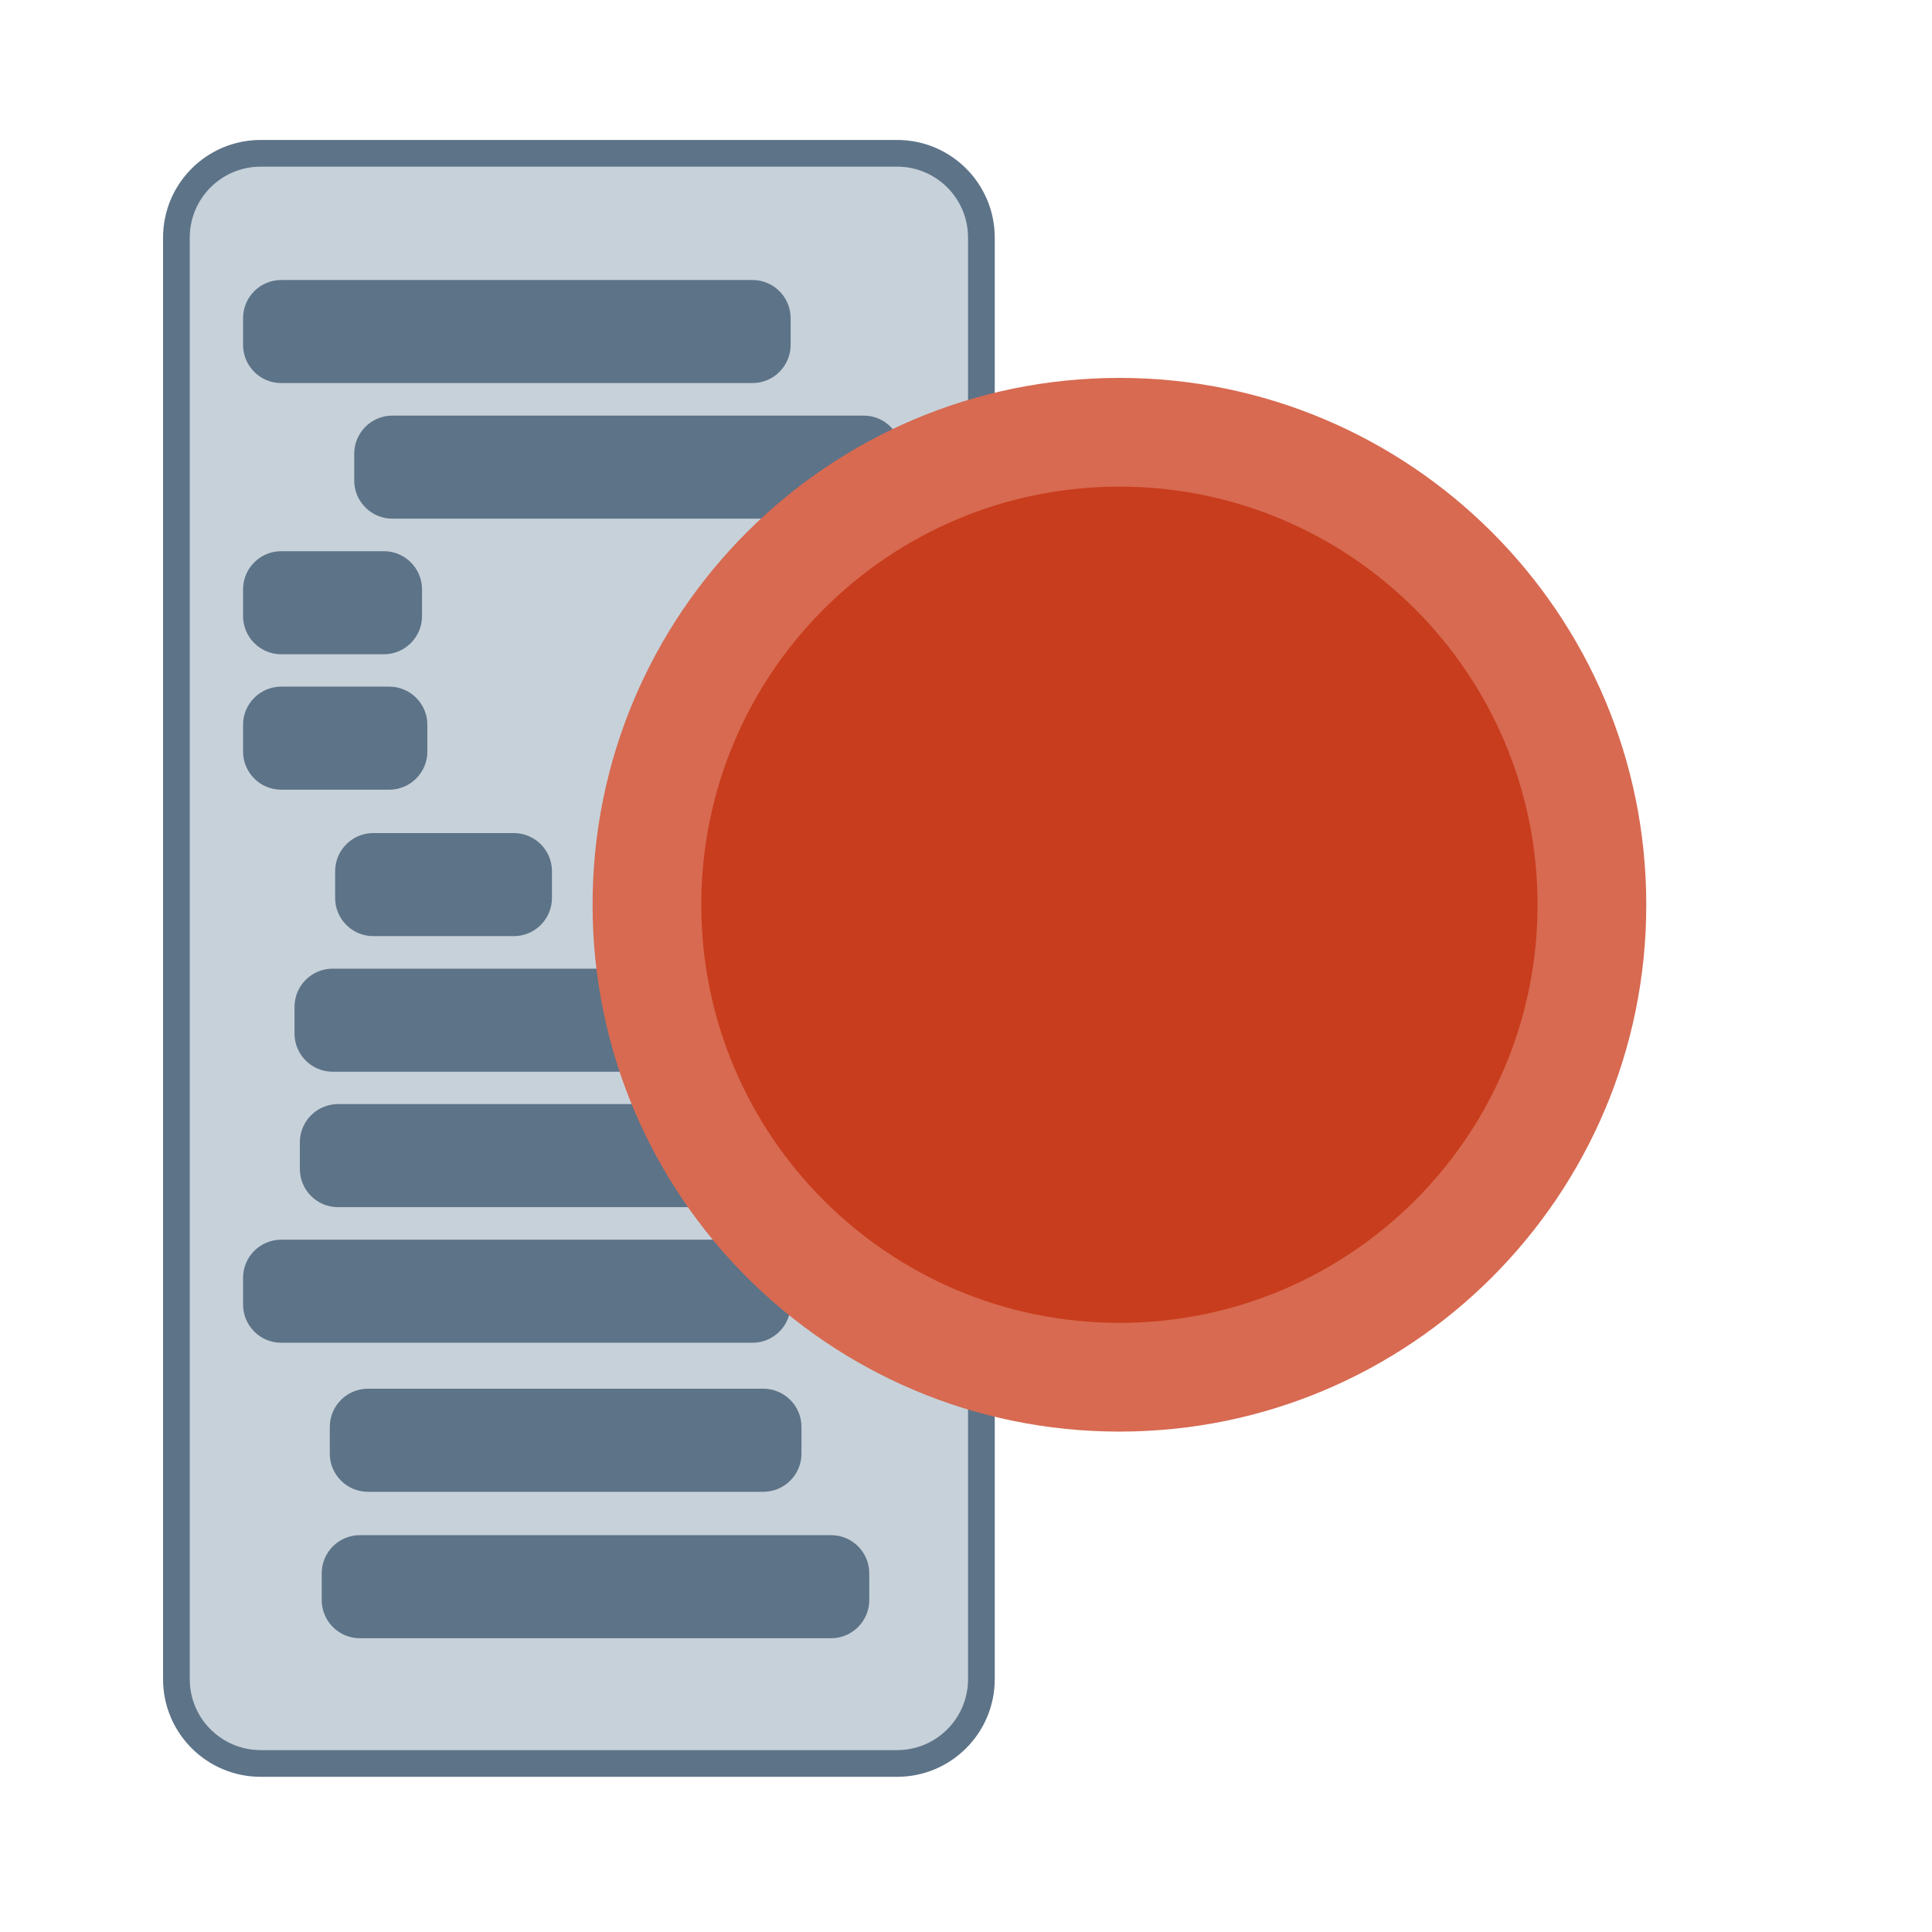
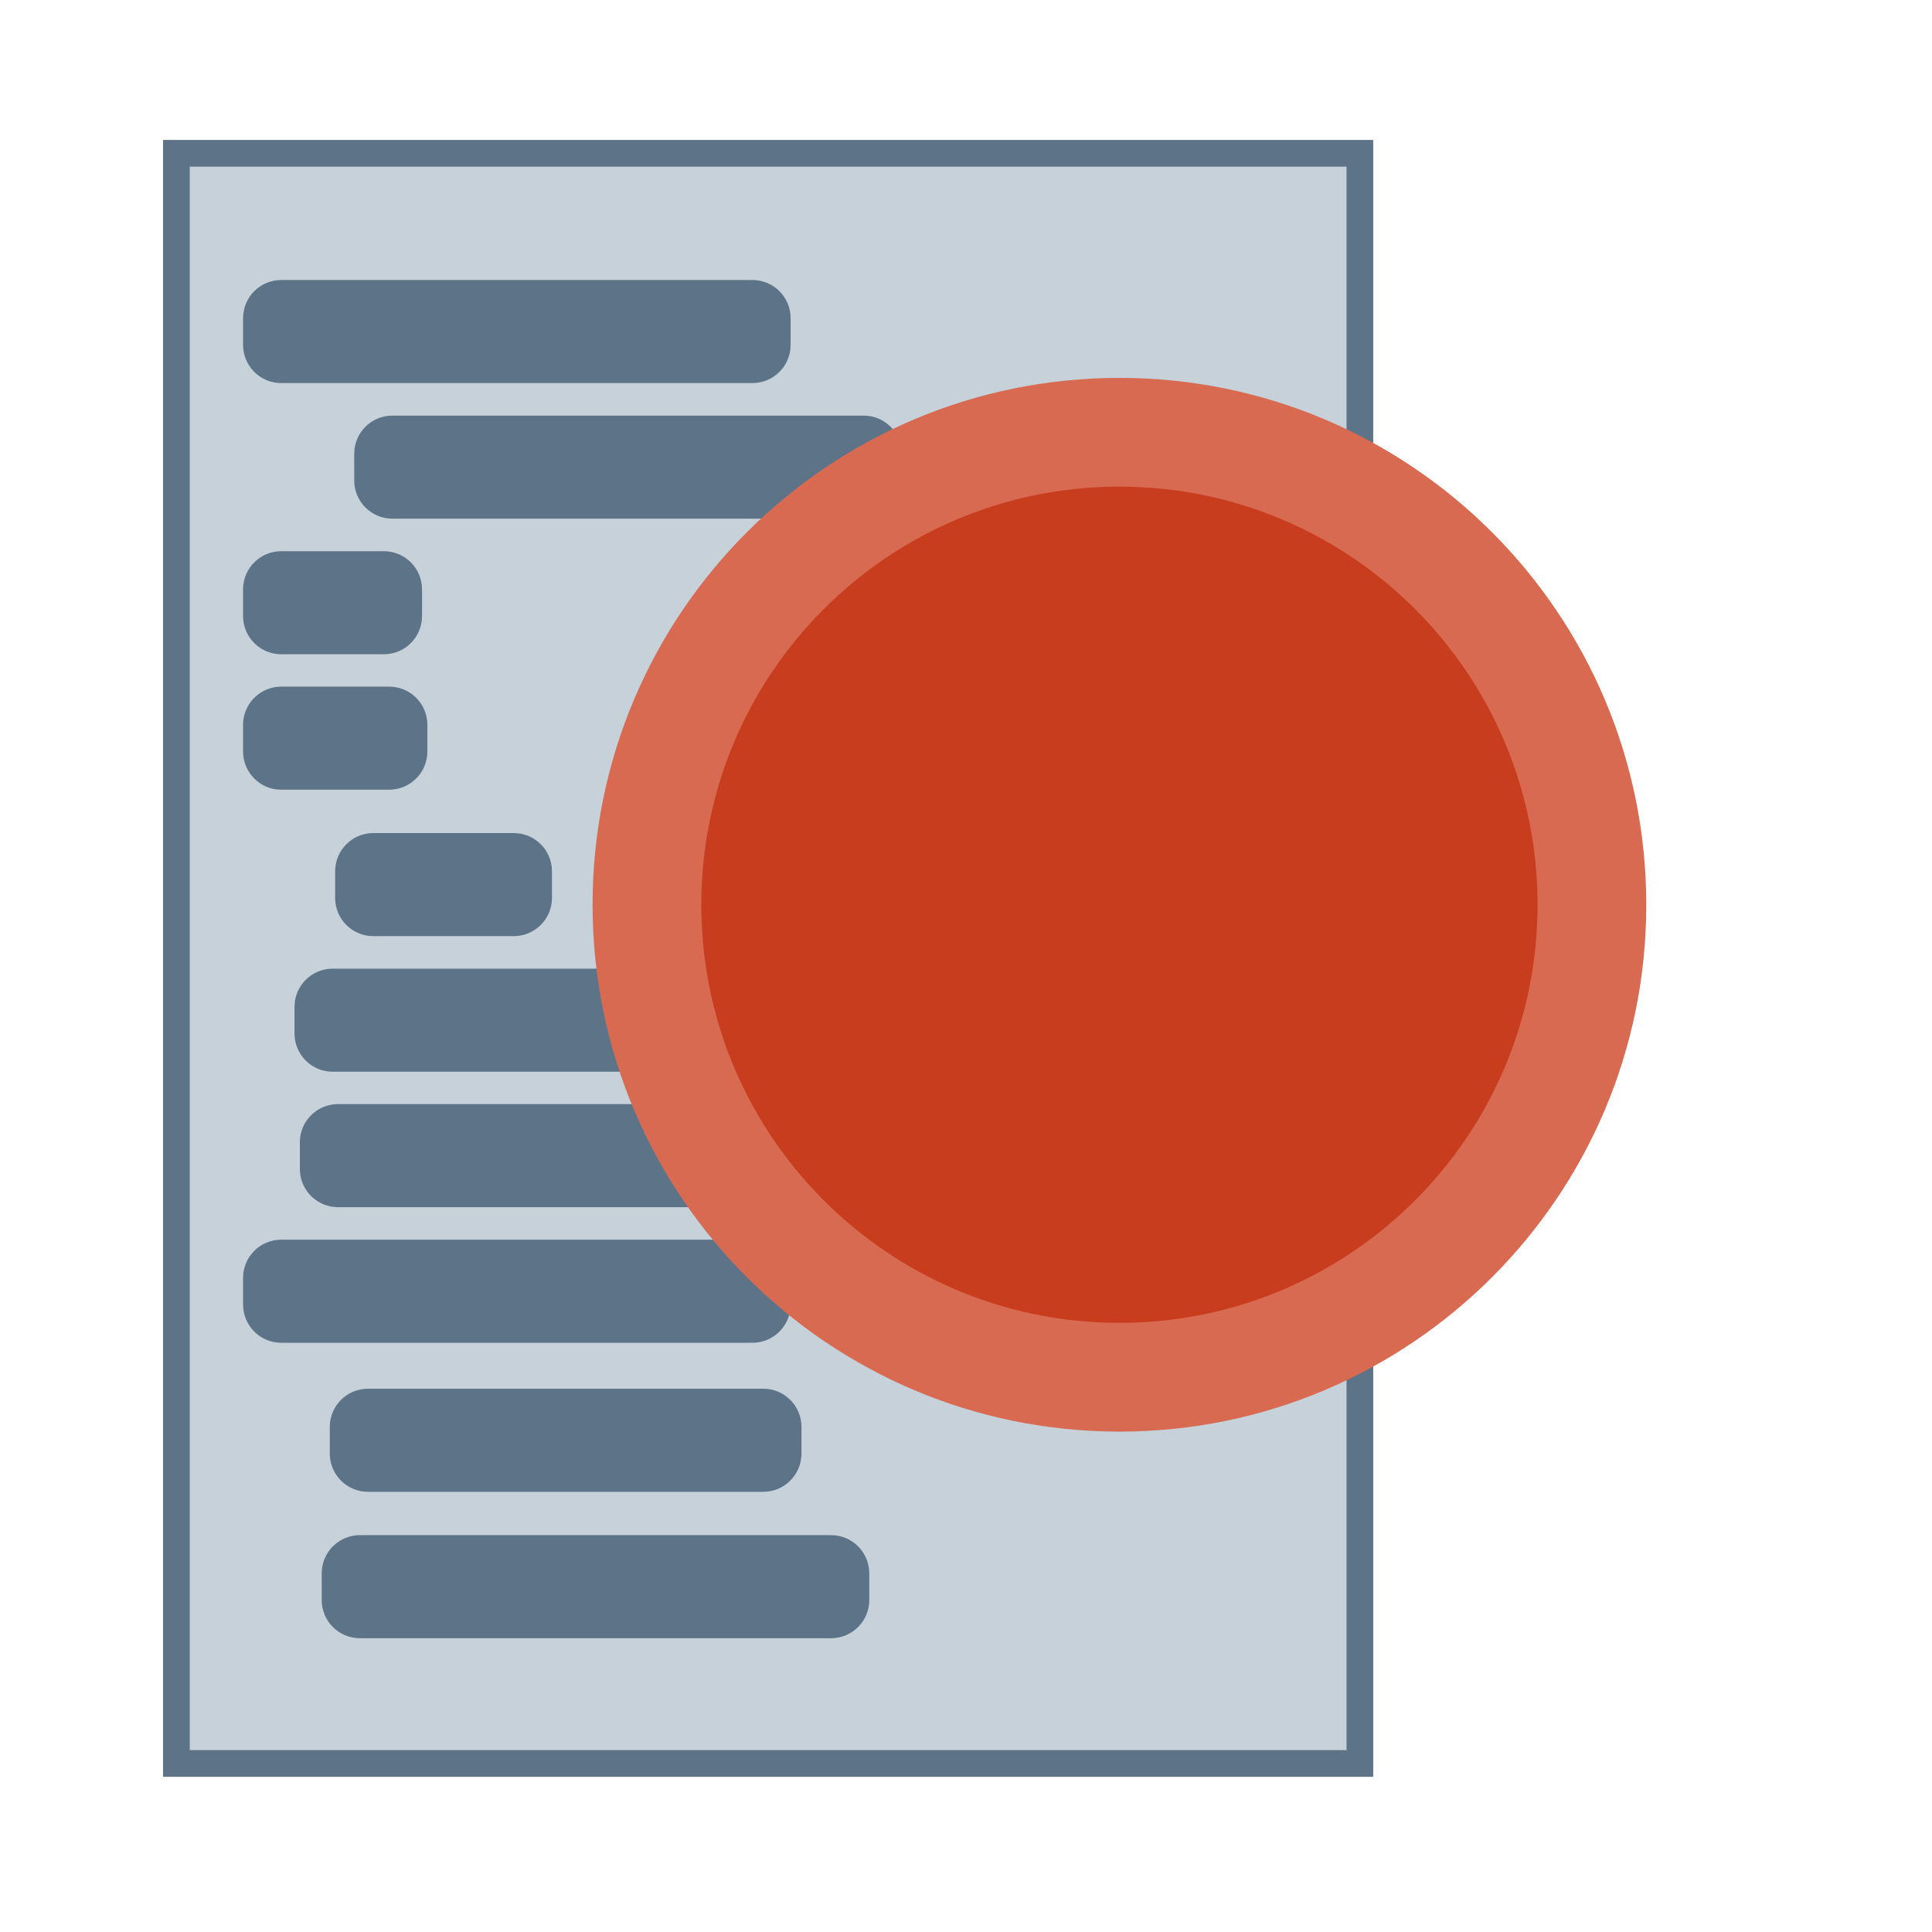
<svg xmlns="http://www.w3.org/2000/svg" width="11.94mm" height="11.94mm" viewBox="0 0 11.94 11.94" version="1.1" id="svg1">
  <defs id="defs1" />
-   <g id="layer1" transform="translate(17.24817,-2.037559)">
+   <g id="layer1" transform="translate(17.24817,-2.037558)">
    <g id="g12">
-       <rect style="fill:#c7d1d9;fill-opacity:1;stroke:#5d7388;stroke-width:0.165;stroke-linecap:butt;stroke-linejoin:miter;stroke-dasharray:none;stroke-dashoffset:0;stroke-opacity:1" id="rect11" width="4.975" height="9.951" x="-16.158" y="2.985" ry="0.521" />
+       <rect style="fill:#c7d1d9;fill-opacity:1;stroke:#5d7388;stroke-width:0.165;stroke-linecap:butt;stroke-linejoin:miter;stroke-dasharray:none;stroke-dashoffset:0;stroke-opacity:1" id="rect11" width="7.314" height="9.951" x="-16.158" y="2.985" ry="0" />
      <rect style="fill:#5d7388;fill-opacity:1;stroke:none;stroke-width:0.165;stroke-linecap:butt;stroke-linejoin:miter;stroke-dasharray:none;stroke-dashoffset:0;stroke-opacity:1" id="rect12" width="3.384" height="0.637" x="-15.746" y="3.768" ry="0.236" />
      <rect style="fill:#5d7388;fill-opacity:1;stroke:none;stroke-width:0.165;stroke-linecap:butt;stroke-linejoin:miter;stroke-dasharray:none;stroke-dashoffset:0;stroke-opacity:1" id="rect12-1" width="3.384" height="0.637" x="-15.059" y="4.606" ry="0.236" />
      <rect style="fill:#5d7388;fill-opacity:1;stroke:none;stroke-width:0.165;stroke-linecap:butt;stroke-linejoin:miter;stroke-dasharray:none;stroke-dashoffset:0;stroke-opacity:1" id="rect12-6" width="1.106" height="0.637" x="-15.746" y="5.444" ry="0.236" />
      <rect style="fill:#5d7388;fill-opacity:1;stroke:none;stroke-width:0.165;stroke-linecap:butt;stroke-linejoin:miter;stroke-dasharray:none;stroke-dashoffset:0;stroke-opacity:1" id="rect12-1-5" width="1.139" height="0.637" x="-15.746" y="6.281" ry="0.236" />
      <rect style="fill:#5d7388;fill-opacity:1;stroke:none;stroke-width:0.165;stroke-linecap:butt;stroke-linejoin:miter;stroke-dasharray:none;stroke-dashoffset:0;stroke-opacity:1" id="rect12-4" width="1.34" height="0.637" x="-15.177" y="7.186" ry="0.236" />
      <rect style="fill:#5d7388;fill-opacity:1;stroke:none;stroke-width:0.165;stroke-linecap:butt;stroke-linejoin:miter;stroke-dasharray:none;stroke-dashoffset:0;stroke-opacity:1" id="rect12-1-52" width="3.066" height="0.637" x="-15.428" y="8.024" ry="0.236" />
      <rect style="fill:#5d7388;fill-opacity:1;stroke:none;stroke-width:0.165;stroke-linecap:butt;stroke-linejoin:miter;stroke-dasharray:none;stroke-dashoffset:0;stroke-opacity:1" id="rect12-6-5" width="3.418" height="0.637" x="-15.395" y="8.861" ry="0.236" />
      <rect style="fill:#5d7388;fill-opacity:1;stroke:none;stroke-width:0.165;stroke-linecap:butt;stroke-linejoin:miter;stroke-dasharray:none;stroke-dashoffset:0;stroke-opacity:1" id="rect12-1-5-4" width="3.384" height="0.637" x="-15.746" y="9.699" ry="0.236" />
      <rect style="fill:#5d7388;fill-opacity:1;stroke:none;stroke-width:0.165;stroke-linecap:butt;stroke-linejoin:miter;stroke-dasharray:none;stroke-dashoffset:0;stroke-opacity:1" id="rect12-1-5-0" width="2.915" height="0.637" x="-15.21" y="10.62" ry="0.236" />
      <rect style="fill:#5d7388;fill-opacity:1;stroke:none;stroke-width:0.165;stroke-linecap:butt;stroke-linejoin:miter;stroke-dasharray:none;stroke-dashoffset:0;stroke-opacity:1" id="rect12-4-7" width="3.384" height="0.637" x="-15.26" y="11.525" ry="0.236" />
    </g>
    <circle style="fill:#d76a51;fill-opacity:1;stroke-width:0.144" id="path1-4" cx="-10.33" cy="7.629" r="3.256" />
    <circle style="fill:#c83d1d;fill-opacity:1;stroke-width:0.115" id="path1-3-9" cx="-10.33" cy="7.629" r="2.584" />
  </g>
</svg>
